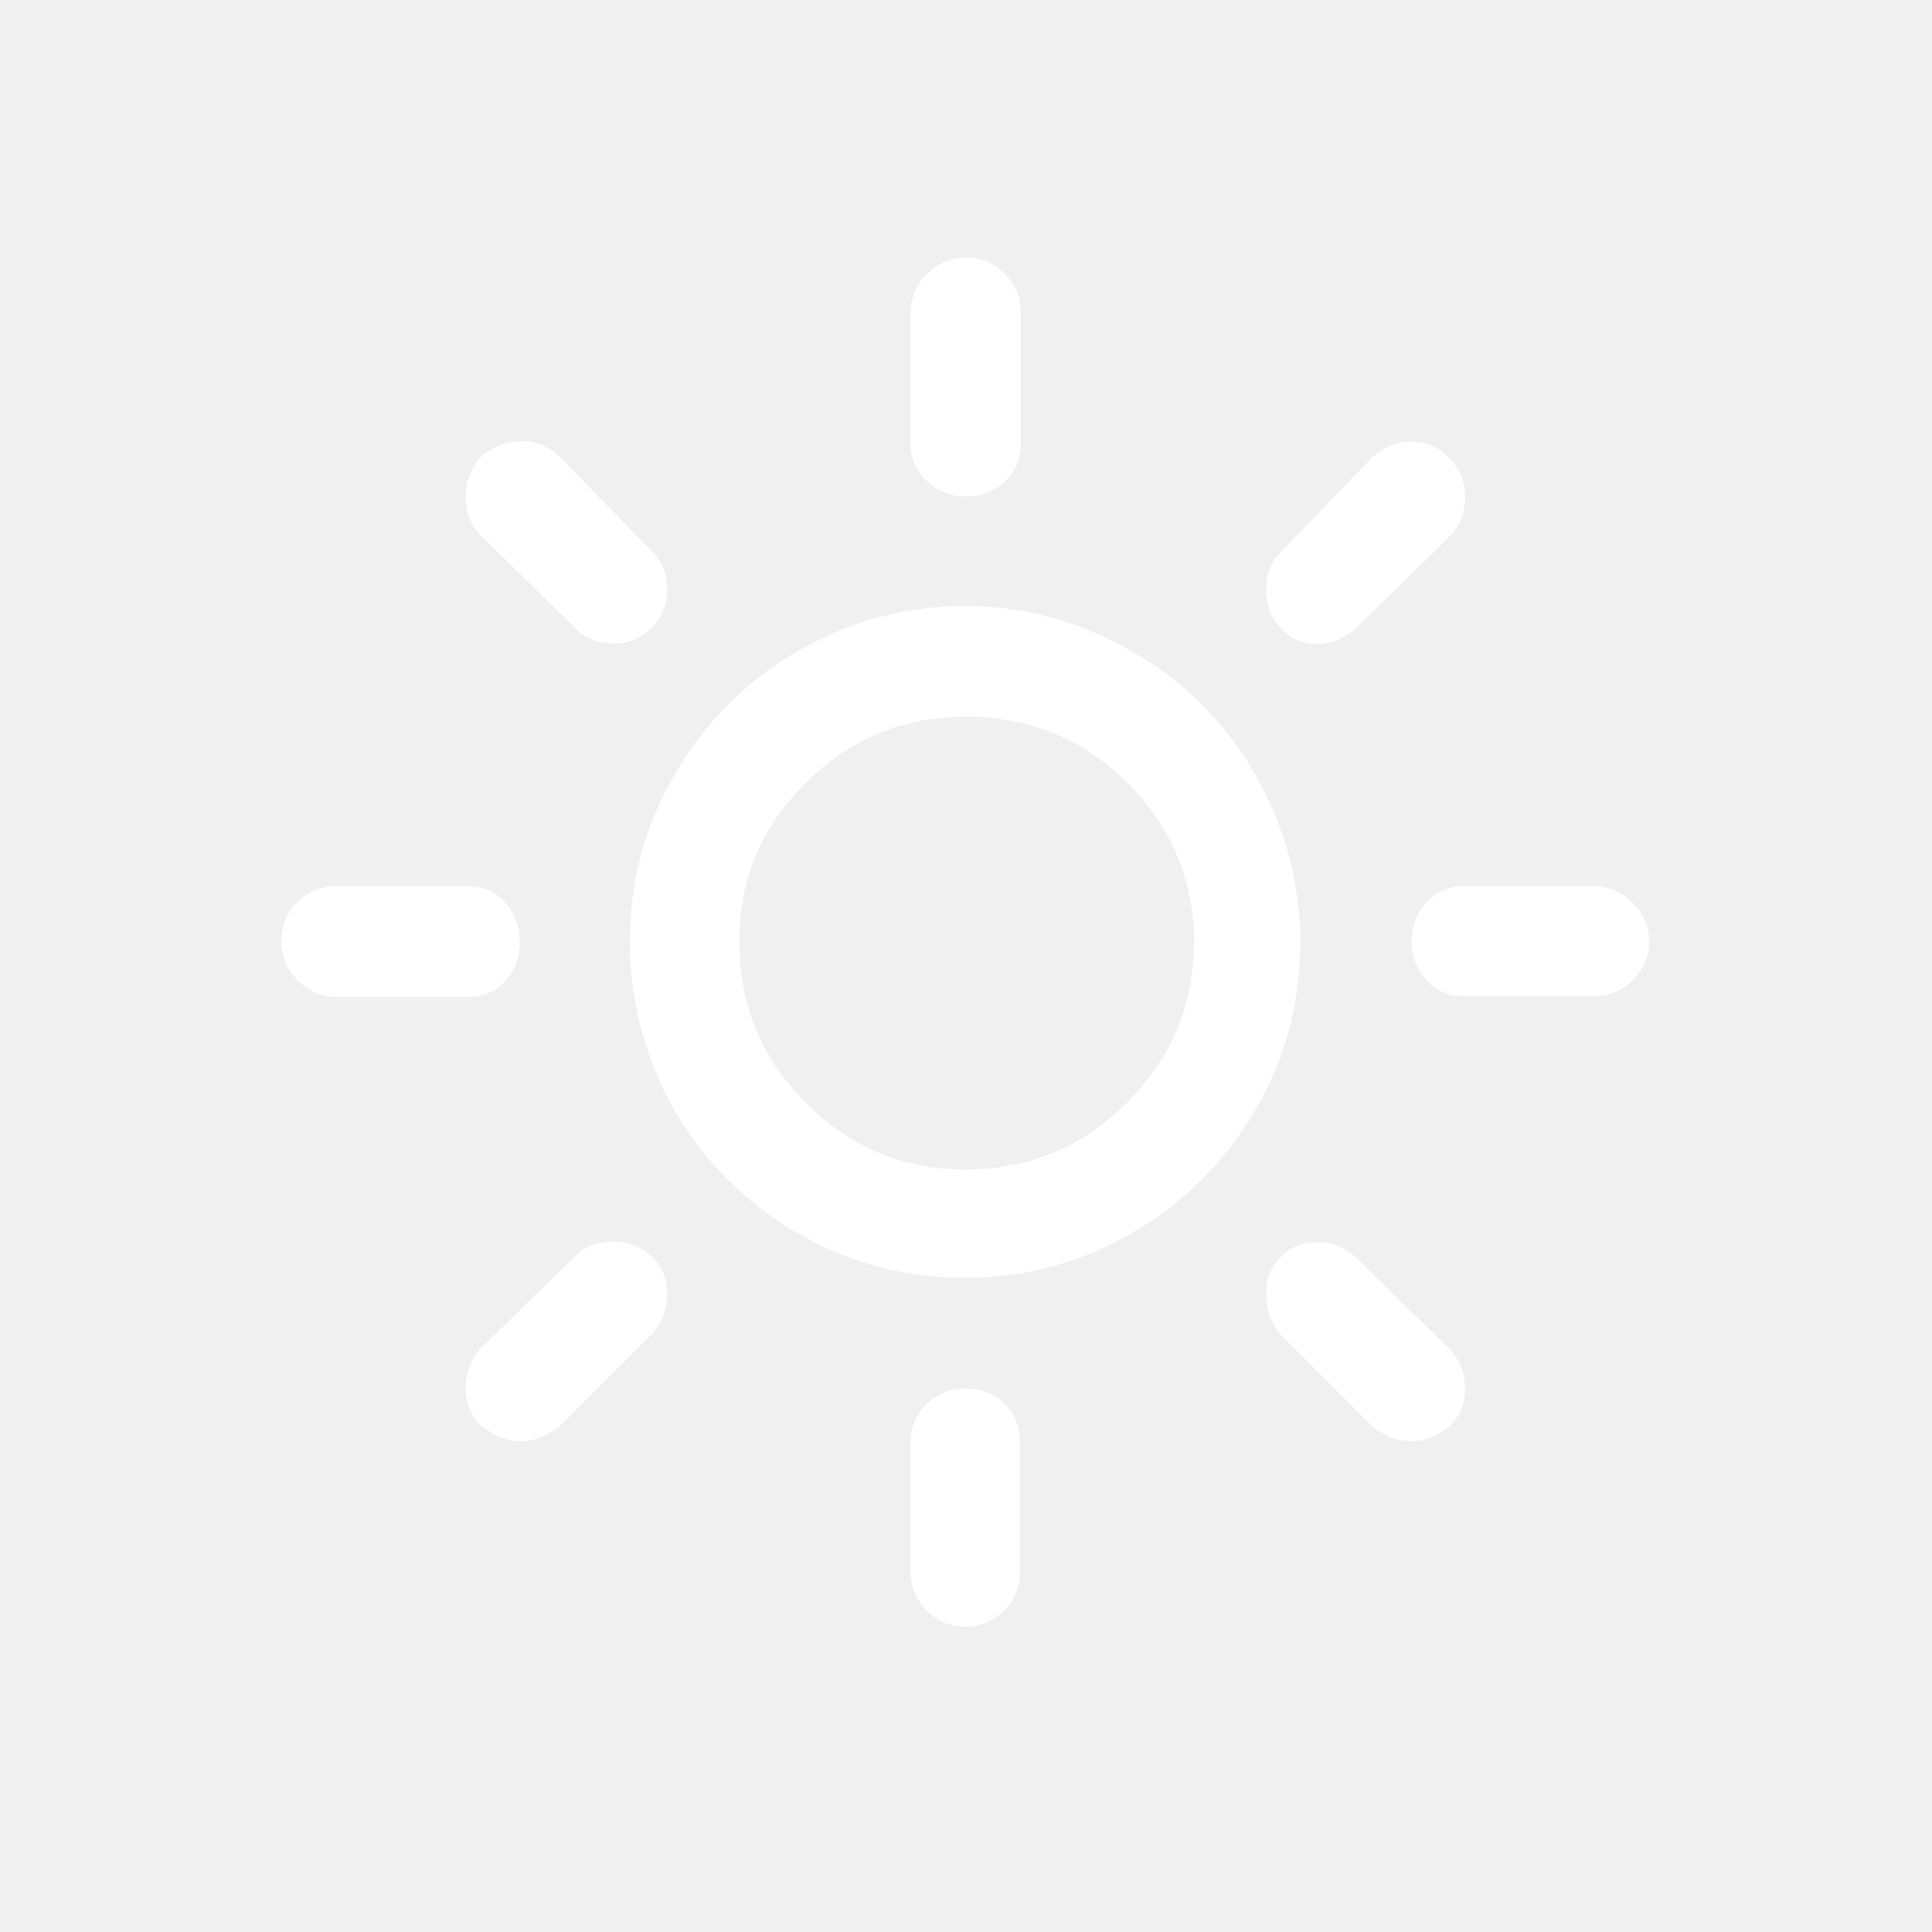
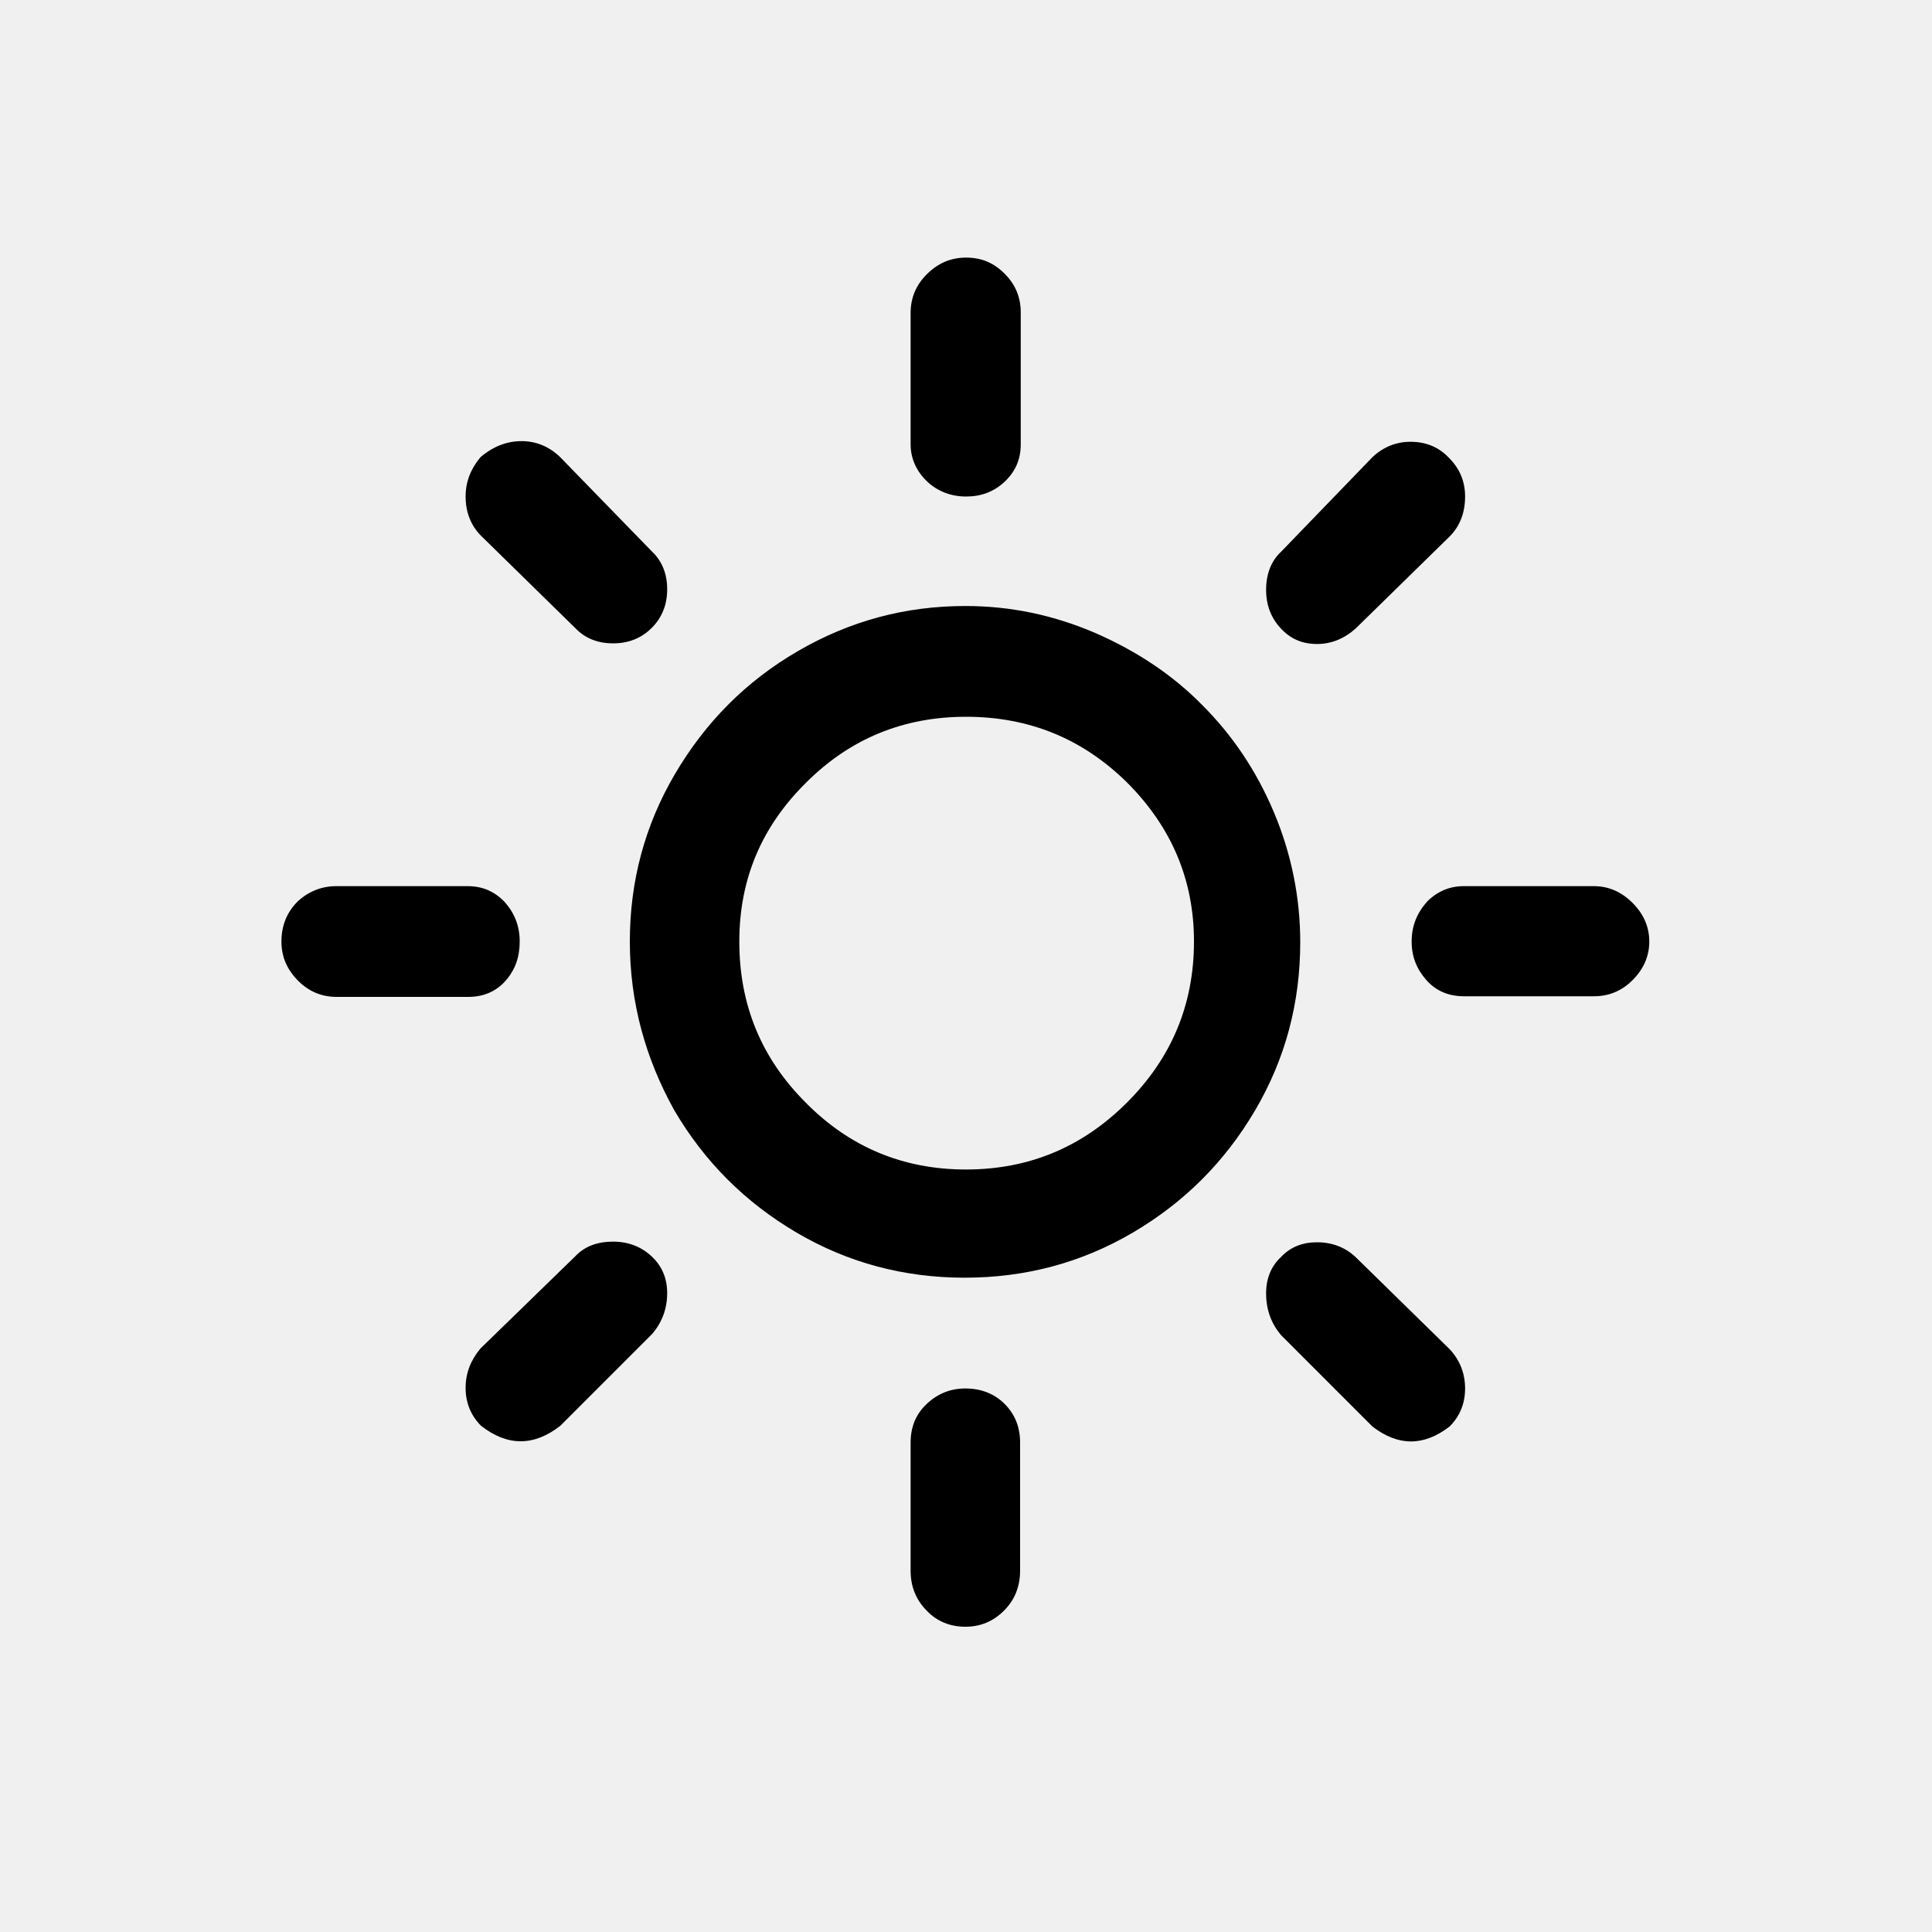
<svg xmlns="http://www.w3.org/2000/svg" version="1.1" id="Layer_1" x="0px" y="0px" viewBox="0 0 30 30" style="enable-background:new 0 0 30 30;" xml:space="preserve">
  <defs id="defs7" />
-   <path d="M4.37,14.62c0-0.24,0.08-0.45,0.25-0.62c0.17-0.16,0.38-0.24,0.6-0.24h2.04c0.23,0,0.42,0.08,0.58,0.25  c0.15,0.17,0.23,0.37,0.23,0.61S8,15.06,7.85,15.23c-0.15,0.17-0.35,0.25-0.58,0.25H5.23c-0.23,0-0.43-0.08-0.6-0.25  C4.46,15.06,4.37,14.86,4.37,14.62z M7.23,21.55c0-0.23,0.08-0.43,0.23-0.61l1.47-1.43c0.15-0.16,0.35-0.23,0.59-0.23  c0.24,0,0.44,0.08,0.6,0.23s0.24,0.34,0.24,0.57c0,0.24-0.08,0.46-0.24,0.64L8.7,22.14c-0.41,0.32-0.82,0.32-1.23,0  C7.31,21.98,7.23,21.78,7.23,21.55z M7.23,7.71c0-0.23,0.08-0.43,0.23-0.61C7.66,6.93,7.87,6.85,8.1,6.85  c0.22,0,0.42,0.08,0.59,0.24l1.43,1.47c0.16,0.15,0.24,0.35,0.24,0.59c0,0.24-0.08,0.44-0.24,0.6s-0.36,0.24-0.6,0.24  c-0.24,0-0.44-0.08-0.59-0.24L7.47,8.32C7.31,8.16,7.23,7.95,7.23,7.71z M9.78,14.62c0-0.93,0.23-1.8,0.7-2.6s1.1-1.44,1.91-1.91  s1.67-0.7,2.6-0.7c0.7,0,1.37,0.14,2.02,0.42c0.64,0.28,1.2,0.65,1.66,1.12c0.47,0.47,0.84,1.02,1.11,1.66  c0.27,0.64,0.41,1.32,0.41,2.02c0,0.94-0.23,1.81-0.7,2.61c-0.47,0.8-1.1,1.43-1.9,1.9c-0.8,0.47-1.67,0.7-2.61,0.7  s-1.81-0.23-2.61-0.7c-0.8-0.47-1.43-1.1-1.9-1.9C10.02,16.43,9.78,15.56,9.78,14.62z M11.48,14.62c0,0.98,0.34,1.81,1.03,2.5  c0.68,0.69,1.51,1.04,2.49,1.04s1.81-0.35,2.5-1.04s1.04-1.52,1.04-2.5c0-0.96-0.35-1.78-1.04-2.47c-0.69-0.68-1.52-1.02-2.5-1.02  c-0.97,0-1.8,0.34-2.48,1.02C11.82,12.84,11.48,13.66,11.48,14.62z M14.14,22.4c0-0.24,0.08-0.44,0.25-0.6s0.37-0.24,0.6-0.24  c0.24,0,0.45,0.08,0.61,0.24s0.24,0.36,0.24,0.6v1.99c0,0.24-0.08,0.45-0.25,0.62c-0.17,0.17-0.37,0.25-0.6,0.25  s-0.44-0.08-0.6-0.25c-0.17-0.17-0.25-0.38-0.25-0.62V22.4z M14.14,6.9V4.86c0-0.23,0.08-0.43,0.25-0.6C14.56,4.09,14.76,4,15,4  s0.43,0.08,0.6,0.25c0.17,0.17,0.25,0.37,0.25,0.6V6.9c0,0.23-0.08,0.42-0.25,0.58S15.23,7.71,15,7.71s-0.44-0.08-0.6-0.23  S14.14,7.13,14.14,6.9z M19.66,20.08c0-0.23,0.08-0.42,0.23-0.56c0.15-0.16,0.34-0.23,0.56-0.23c0.24,0,0.44,0.08,0.6,0.23  l1.46,1.43c0.16,0.17,0.24,0.38,0.24,0.61c0,0.23-0.08,0.43-0.24,0.59c-0.4,0.31-0.8,0.31-1.2,0l-1.42-1.42  C19.74,20.55,19.66,20.34,19.66,20.08z M19.66,9.16c0-0.25,0.08-0.45,0.23-0.59l1.42-1.47c0.17-0.16,0.37-0.24,0.59-0.24  c0.24,0,0.44,0.08,0.6,0.25c0.17,0.17,0.25,0.37,0.25,0.6c0,0.25-0.08,0.46-0.24,0.62l-1.46,1.43c-0.18,0.16-0.38,0.24-0.6,0.24  c-0.23,0-0.41-0.08-0.56-0.24S19.66,9.4,19.66,9.16z M21.92,14.62c0-0.24,0.08-0.44,0.24-0.62c0.16-0.16,0.35-0.24,0.57-0.24h2.02  c0.23,0,0.43,0.09,0.6,0.26c0.17,0.17,0.26,0.37,0.26,0.6s-0.09,0.43-0.26,0.6c-0.17,0.17-0.37,0.25-0.6,0.25h-2.02  c-0.23,0-0.43-0.08-0.58-0.25S21.92,14.86,21.92,14.62z" id="path2" style="fill:#ffffff" />
+   <path d="M4.37,14.62c0-0.24,0.08-0.45,0.25-0.62c0.17-0.16,0.38-0.24,0.6-0.24h2.04c0.23,0,0.42,0.08,0.58,0.25  c0.15,0.17,0.23,0.37,0.23,0.61S8,15.06,7.85,15.23c-0.15,0.17-0.35,0.25-0.58,0.25H5.23c-0.23,0-0.43-0.08-0.6-0.25  C4.46,15.06,4.37,14.86,4.37,14.62z M7.23,21.55c0-0.23,0.08-0.43,0.23-0.61l1.47-1.43c0.15-0.16,0.35-0.23,0.59-0.23  c0.24,0,0.44,0.08,0.6,0.23s0.24,0.34,0.24,0.57c0,0.24-0.08,0.46-0.24,0.64L8.7,22.14c-0.41,0.32-0.82,0.32-1.23,0  C7.31,21.98,7.23,21.78,7.23,21.55z M7.23,7.71c0-0.23,0.08-0.43,0.23-0.61C7.66,6.93,7.87,6.85,8.1,6.85  c0.22,0,0.42,0.08,0.59,0.24l1.43,1.47c0.16,0.15,0.24,0.35,0.24,0.59c0,0.24-0.08,0.44-0.24,0.6s-0.36,0.24-0.6,0.24  c-0.24,0-0.44-0.08-0.59-0.24L7.47,8.32C7.31,8.16,7.23,7.95,7.23,7.71z M9.78,14.62c0-0.93,0.23-1.8,0.7-2.6s1.1-1.44,1.91-1.91  s1.67-0.7,2.6-0.7c0.7,0,1.37,0.14,2.02,0.42c0.64,0.28,1.2,0.65,1.66,1.12c0.47,0.47,0.84,1.02,1.11,1.66  c0.27,0.64,0.41,1.32,0.41,2.02c0,0.94-0.23,1.81-0.7,2.61c-0.47,0.8-1.1,1.43-1.9,1.9c-0.8,0.47-1.67,0.7-2.61,0.7  s-1.81-0.23-2.61-0.7c-0.8-0.47-1.43-1.1-1.9-1.9C10.02,16.43,9.78,15.56,9.78,14.62z M11.48,14.62c0,0.98,0.34,1.81,1.03,2.5  c0.68,0.69,1.51,1.04,2.49,1.04s1.81-0.35,2.5-1.04s1.04-1.52,1.04-2.5c0-0.96-0.35-1.78-1.04-2.47c-0.69-0.68-1.52-1.02-2.5-1.02  c-0.97,0-1.8,0.34-2.48,1.02C11.82,12.84,11.48,13.66,11.48,14.62z M14.14,22.4c0-0.24,0.08-0.44,0.25-0.6s0.37-0.24,0.6-0.24  c0.24,0,0.45,0.08,0.61,0.24s0.24,0.36,0.24,0.6v1.99c0,0.24-0.08,0.45-0.25,0.62c-0.17,0.17-0.37,0.25-0.6,0.25  s-0.44-0.08-0.6-0.25c-0.17-0.17-0.25-0.38-0.25-0.62V22.4z M14.14,6.9V4.86c0-0.23,0.08-0.43,0.25-0.6C14.56,4.09,14.76,4,15,4  s0.43,0.08,0.6,0.25c0.17,0.17,0.25,0.37,0.25,0.6V6.9c0,0.23-0.08,0.42-0.25,0.58S15.23,7.71,15,7.71s-0.44-0.08-0.6-0.23  S14.14,7.13,14.14,6.9z M19.66,20.08c0-0.23,0.08-0.42,0.23-0.56c0.15-0.16,0.34-0.23,0.56-0.23c0.24,0,0.44,0.08,0.6,0.23  l1.46,1.43c0.16,0.17,0.24,0.38,0.24,0.61c0,0.23-0.08,0.43-0.24,0.59c-0.4,0.31-0.8,0.31-1.2,0l-1.42-1.42  C19.74,20.55,19.66,20.34,19.66,20.08z M19.66,9.16c0-0.25,0.08-0.45,0.23-0.59l1.42-1.47c0.17-0.16,0.37-0.24,0.59-0.24  c0.24,0,0.44,0.08,0.6,0.25c0.17,0.17,0.25,0.37,0.25,0.6c0,0.25-0.08,0.46-0.24,0.62l-1.46,1.43c-0.18,0.16-0.38,0.24-0.6,0.24  c-0.23,0-0.41-0.08-0.56-0.24S19.66,9.4,19.66,9.16z M21.92,14.62c0-0.24,0.08-0.44,0.24-0.62c0.16-0.16,0.35-0.24,0.57-0.24h2.02  c0.23,0,0.43,0.09,0.6,0.26c0.17,0.17,0.26,0.37,0.26,0.6s-0.09,0.43-0.26,0.6c-0.17,0.17-0.37,0.25-0.6,0.25h-2.02  c-0.23,0-0.43-0.08-0.58-0.25S21.92,14.86,21.92,14.62z" id="path2" style="fill:#000" />
</svg>
